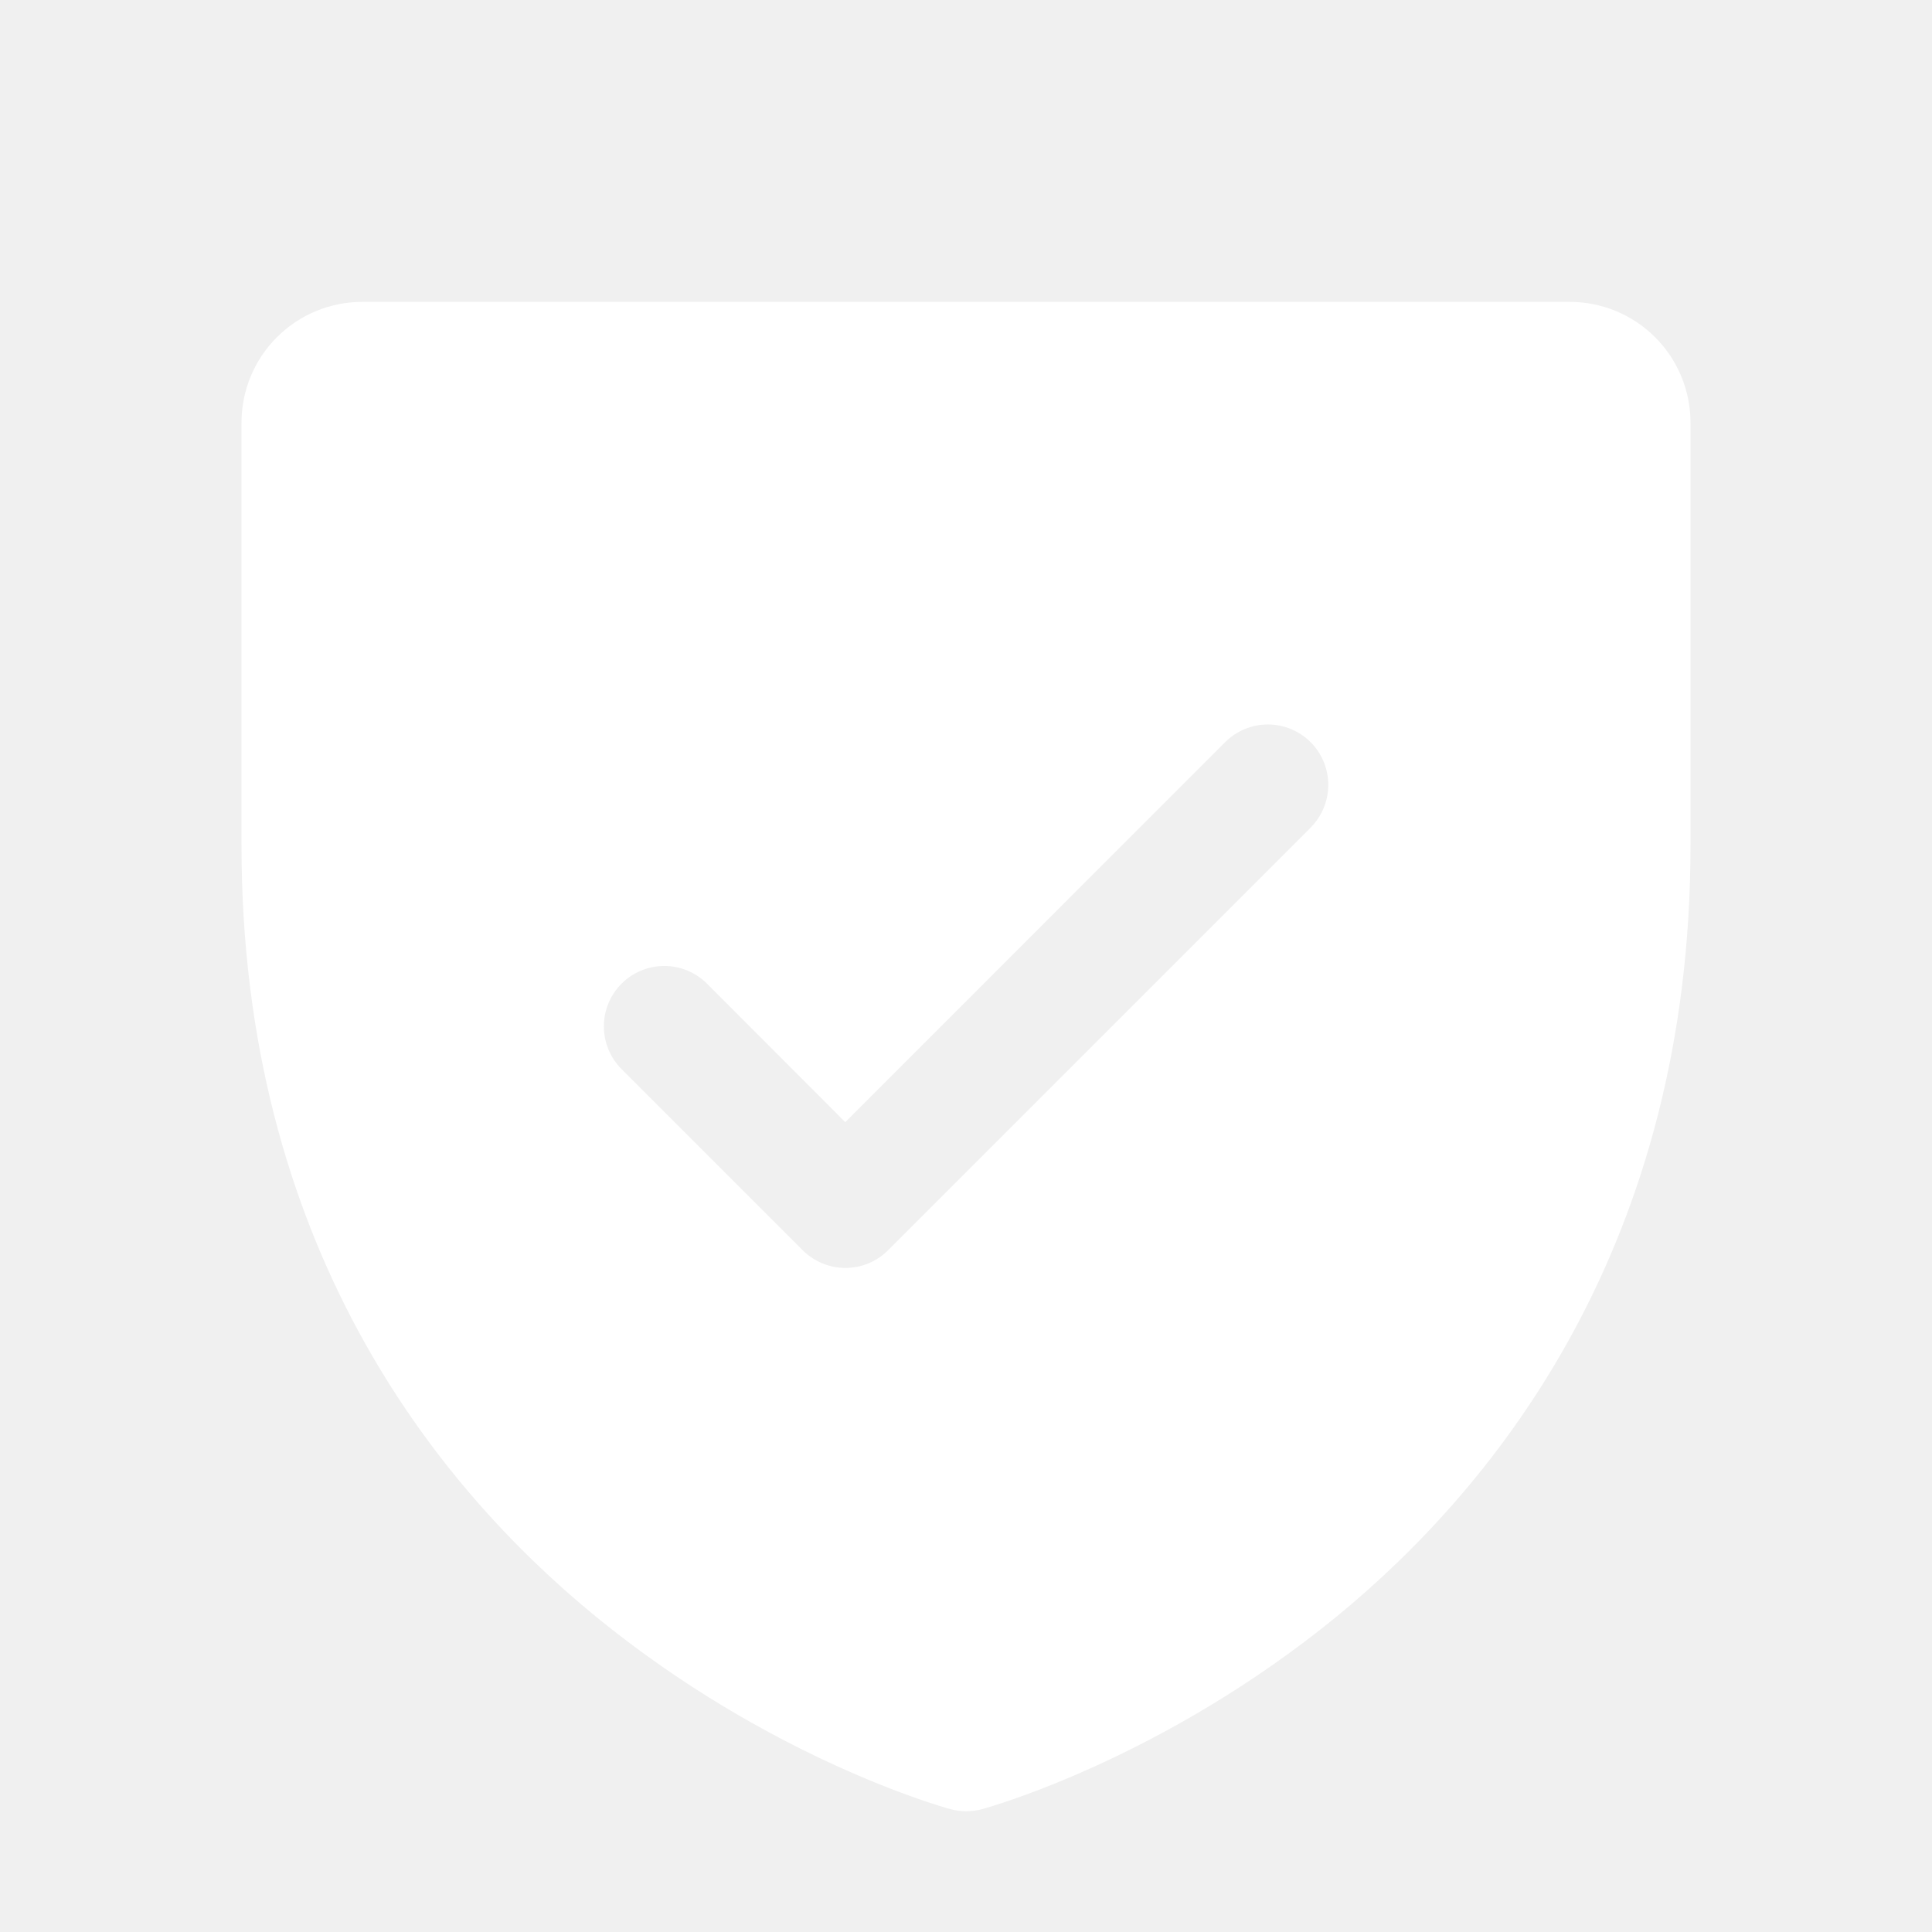
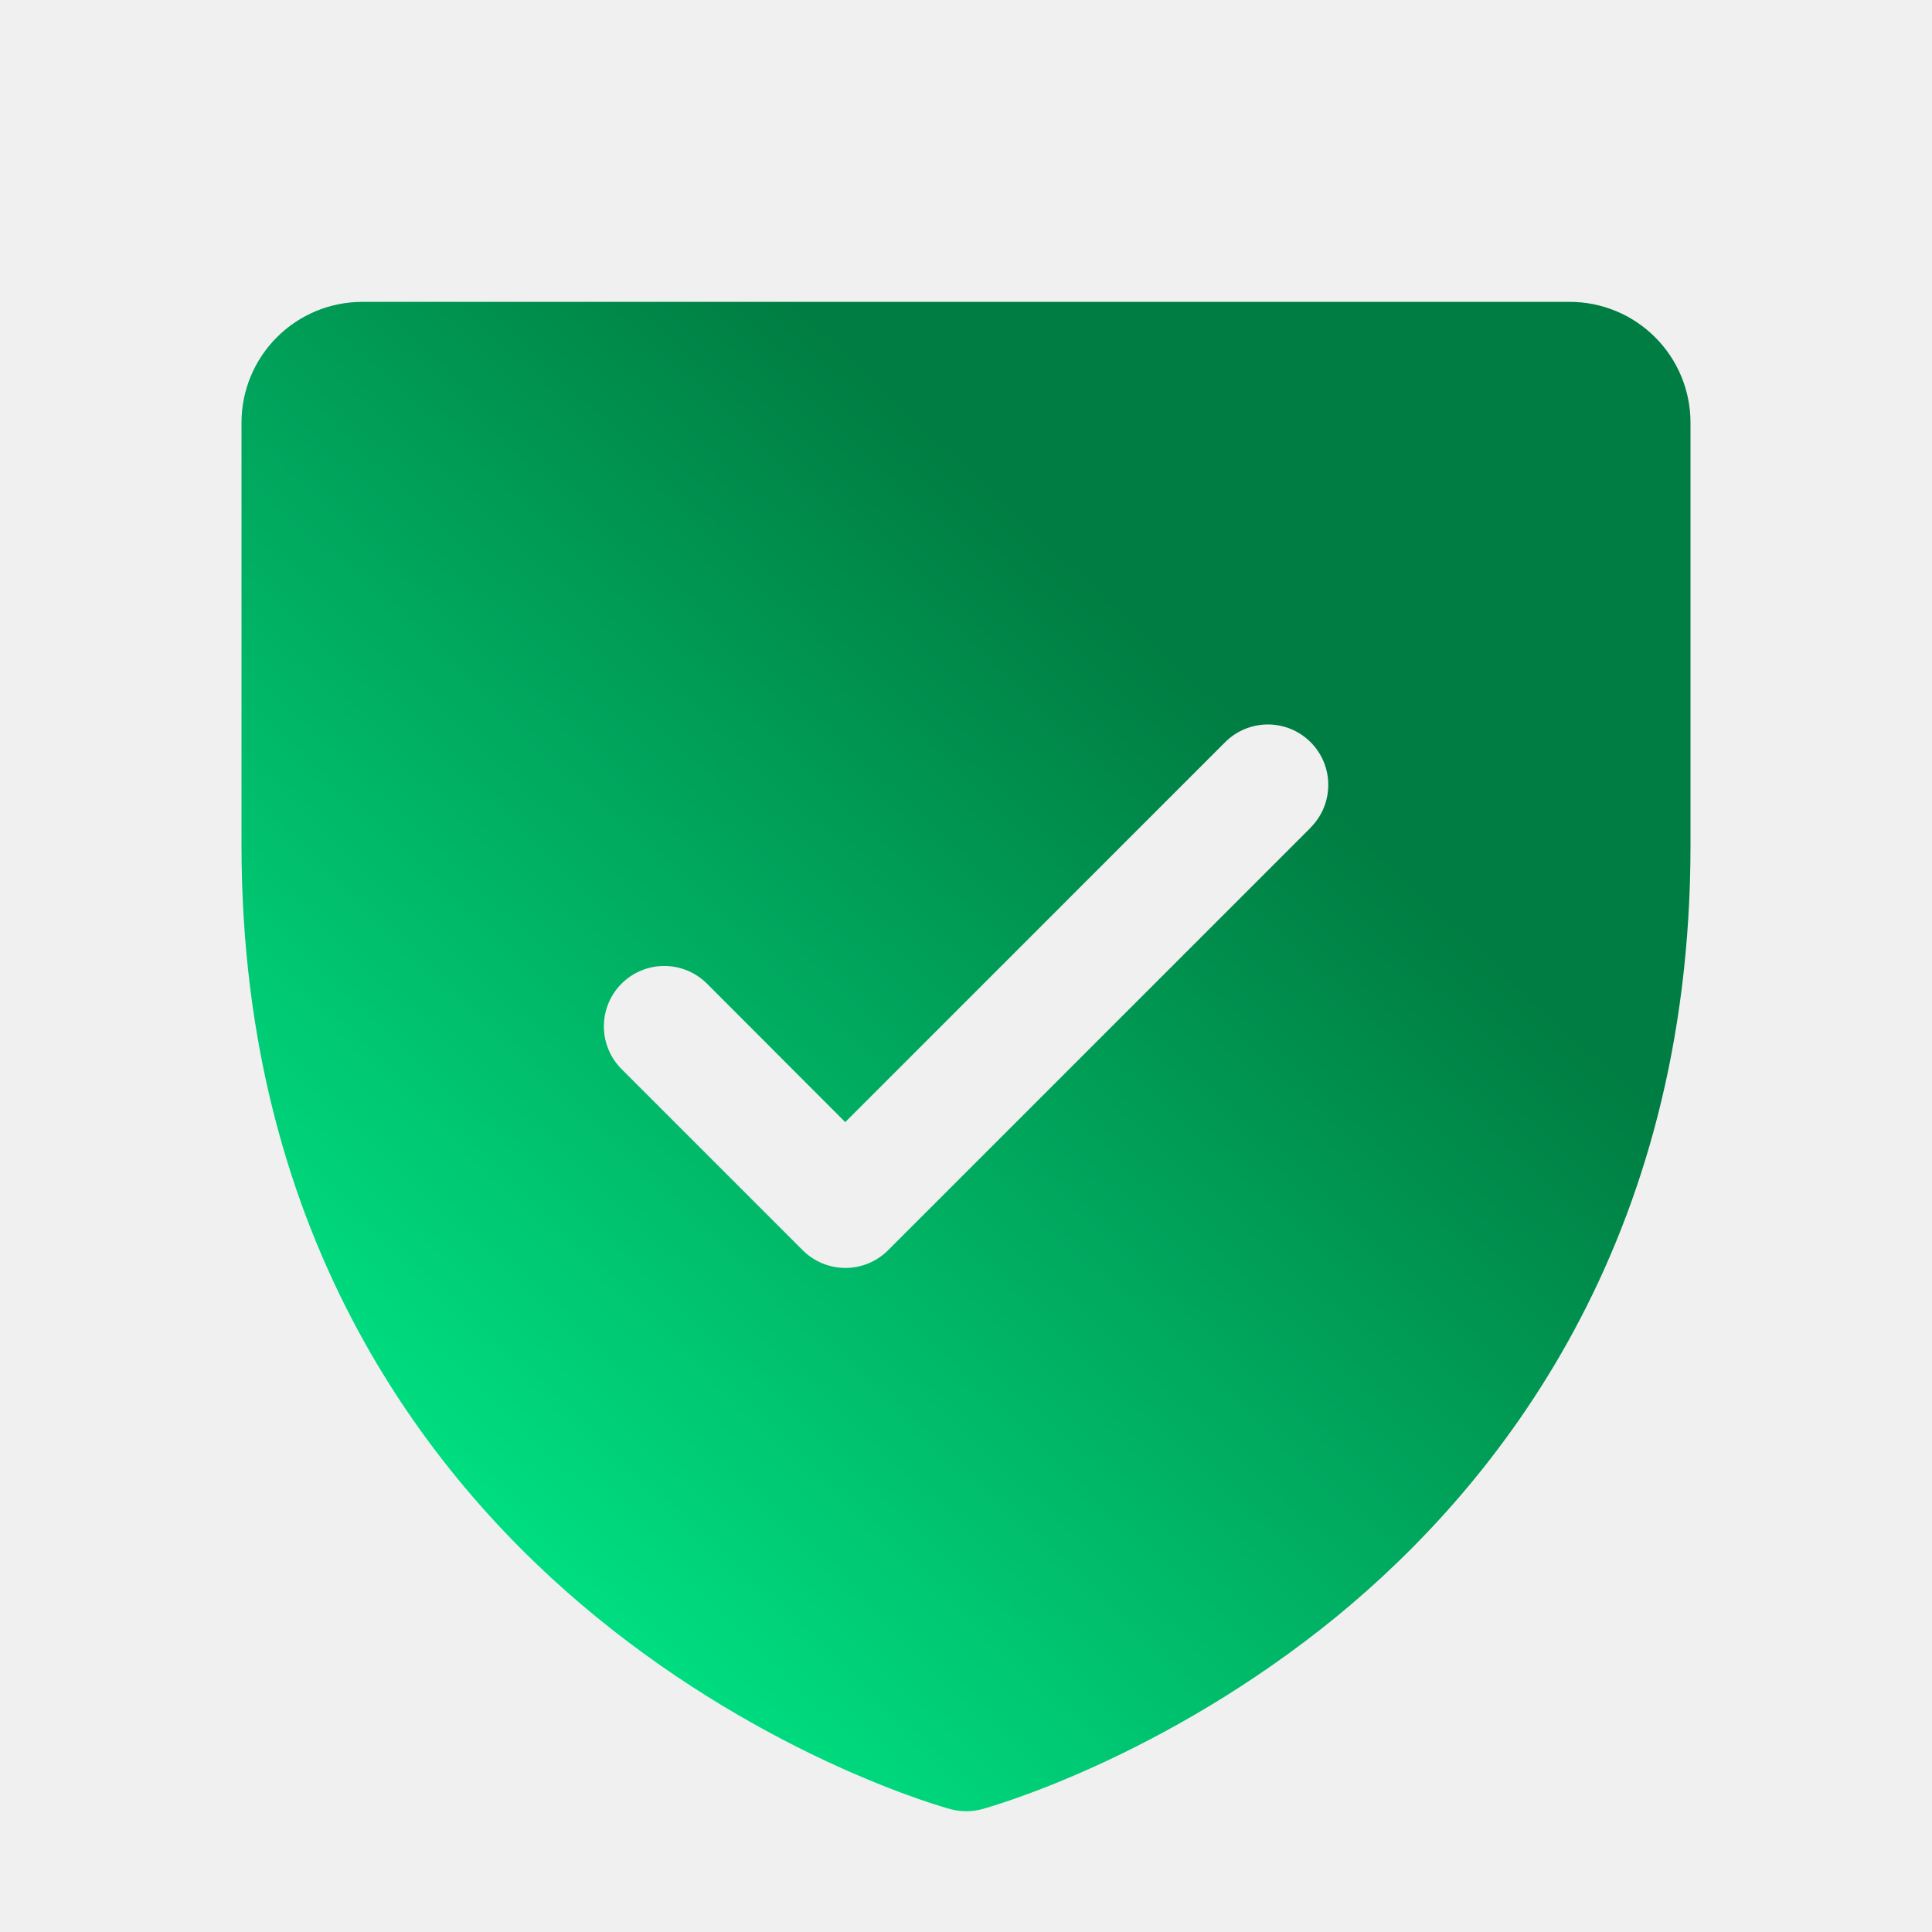
<svg xmlns="http://www.w3.org/2000/svg" width="64" height="64" viewBox="0 0 64 64" fill="none">
-   <path d="M52 10H12C10.939 10 9.922 10.421 9.172 11.172C8.421 11.922 8 12.939 8 14V28C8 41.18 14.38 49.167 19.733 53.547C25.497 58.263 31.233 59.862 31.483 59.93C31.826 60.023 32.189 60.023 32.532 59.93C32.782 59.862 38.51 58.263 44.282 53.547C49.62 49.167 56 41.18 56 28V14C56 12.939 55.579 11.922 54.828 11.172C54.078 10.421 53.061 10 52 10ZM43.42 27.415L29.42 41.415C29.234 41.601 29.014 41.748 28.771 41.849C28.528 41.95 28.268 42.002 28.005 42.002C27.742 42.002 27.482 41.95 27.239 41.849C26.996 41.748 26.776 41.601 26.59 41.415L20.59 35.415C20.215 35.04 20.004 34.531 20.004 34C20.004 33.469 20.215 32.96 20.59 32.585C20.965 32.21 21.474 31.999 22.005 31.999C22.536 31.999 23.045 32.21 23.42 32.585L28 37.172L40.585 24.585C40.771 24.399 40.991 24.252 41.234 24.151C41.477 24.051 41.737 23.999 42 23.999C42.263 23.999 42.523 24.051 42.766 24.151C43.009 24.252 43.229 24.399 43.415 24.585C43.601 24.771 43.748 24.991 43.849 25.234C43.949 25.477 44.001 25.737 44.001 26C44.001 26.263 43.949 26.523 43.849 26.766C43.748 27.009 43.601 27.229 43.415 27.415H43.42Z" fill="#FFFFFF" />
+   <path d="M52 10H12C10.939 10 9.922 10.421 9.172 11.172C8.421 11.922 8 12.939 8 14V28C8 41.18 14.38 49.167 19.733 53.547C25.497 58.263 31.233 59.862 31.483 59.93C31.826 60.023 32.189 60.023 32.532 59.93C32.782 59.862 38.51 58.263 44.282 53.547C49.62 49.167 56 41.18 56 28V14C56 12.939 55.579 11.922 54.828 11.172C54.078 10.421 53.061 10 52 10ZM43.42 27.415L29.42 41.415C29.234 41.601 29.014 41.748 28.771 41.849C28.528 41.95 28.268 42.002 28.005 42.002C27.742 42.002 27.482 41.95 27.239 41.849C26.996 41.748 26.776 41.601 26.59 41.415L20.59 35.415C20.215 35.04 20.004 34.531 20.004 34C20.004 33.469 20.215 32.96 20.59 32.585C20.965 32.21 21.474 31.999 22.005 31.999C22.536 31.999 23.045 32.21 23.42 32.585L28 37.172L40.585 24.585C40.771 24.399 40.991 24.252 41.234 24.151C41.477 24.051 41.737 23.999 42 23.999C42.263 23.999 42.523 24.051 42.766 24.151C43.009 24.252 43.229 24.399 43.415 24.585C43.601 24.771 43.748 24.991 43.849 25.234C43.949 25.477 44.001 25.737 44.001 26C44.001 26.263 43.949 26.523 43.849 26.766C43.748 27.009 43.601 27.229 43.415 27.415H43.42Z" fill="url(#paint0_linear_69_20)" />
  <defs>
    <linearGradient id="paint0_linear_69_20" x1="1.967" y1="54.342" x2="35.539" y2="18.548" gradientUnits="userSpaceOnUse">
      <stop stop-color="#00FF97" />
      <stop offset="1" stop-color="#007D42" />
    </linearGradient>
  </defs>
</svg>
